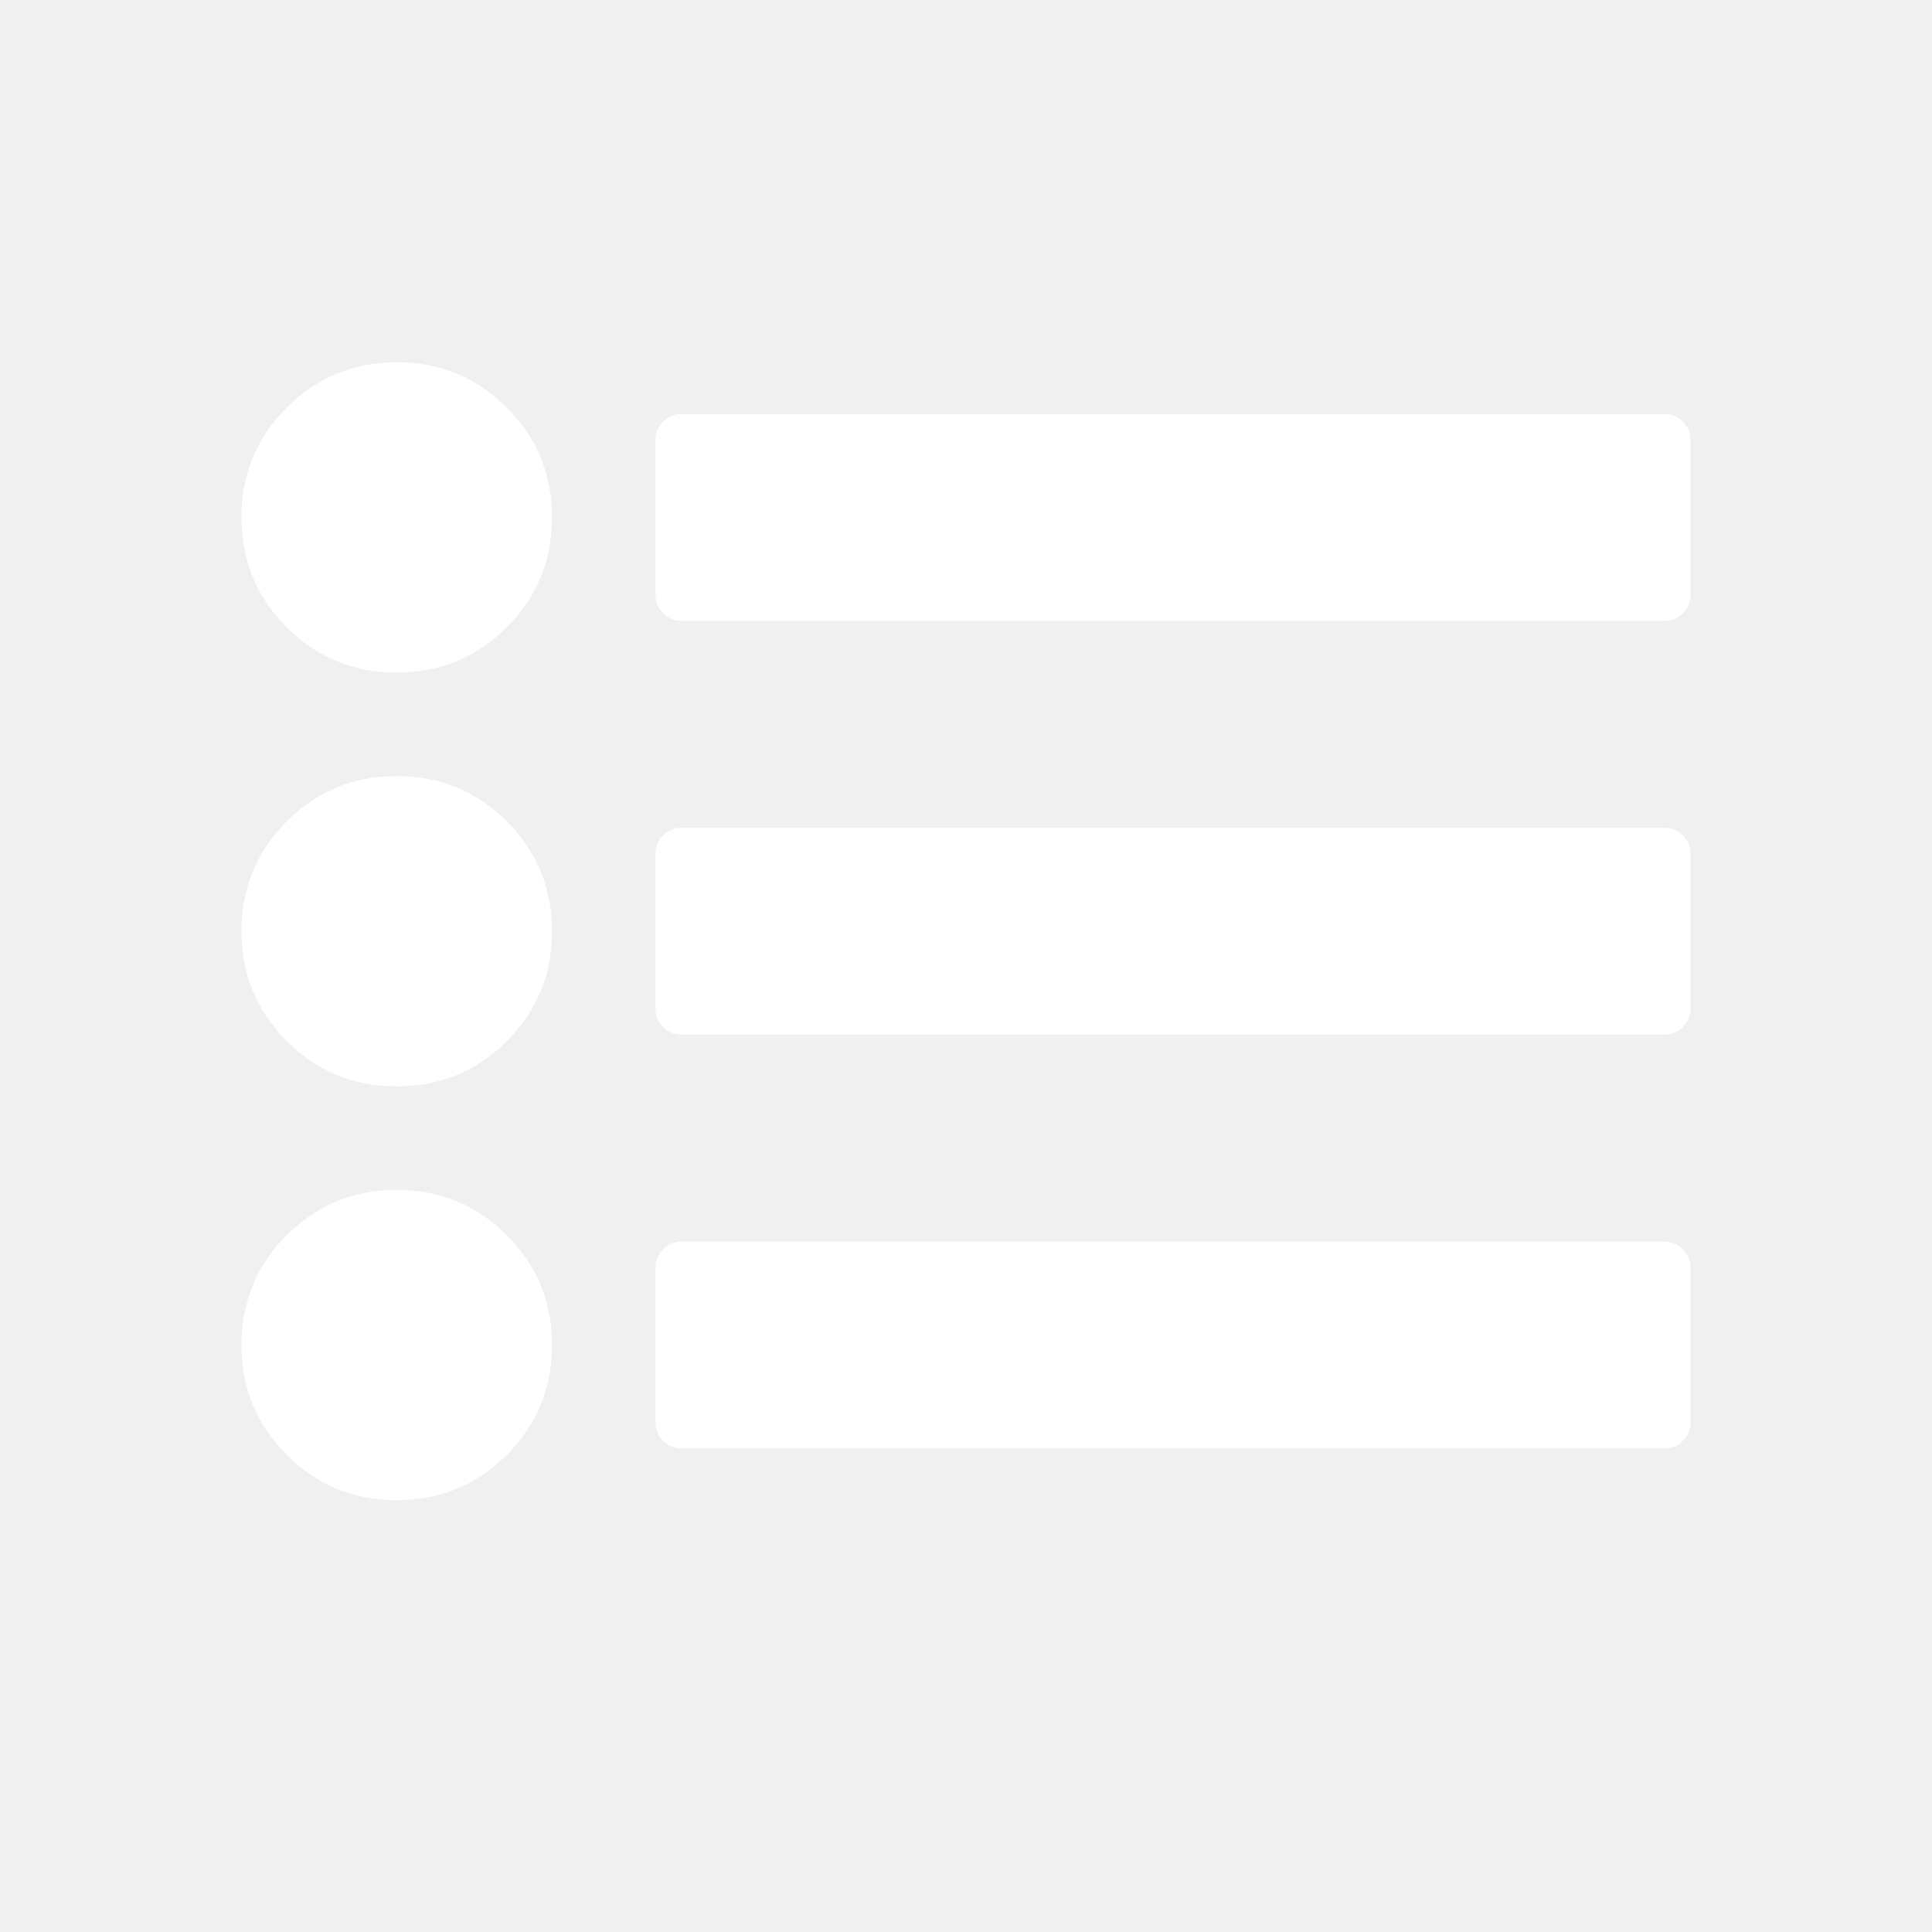
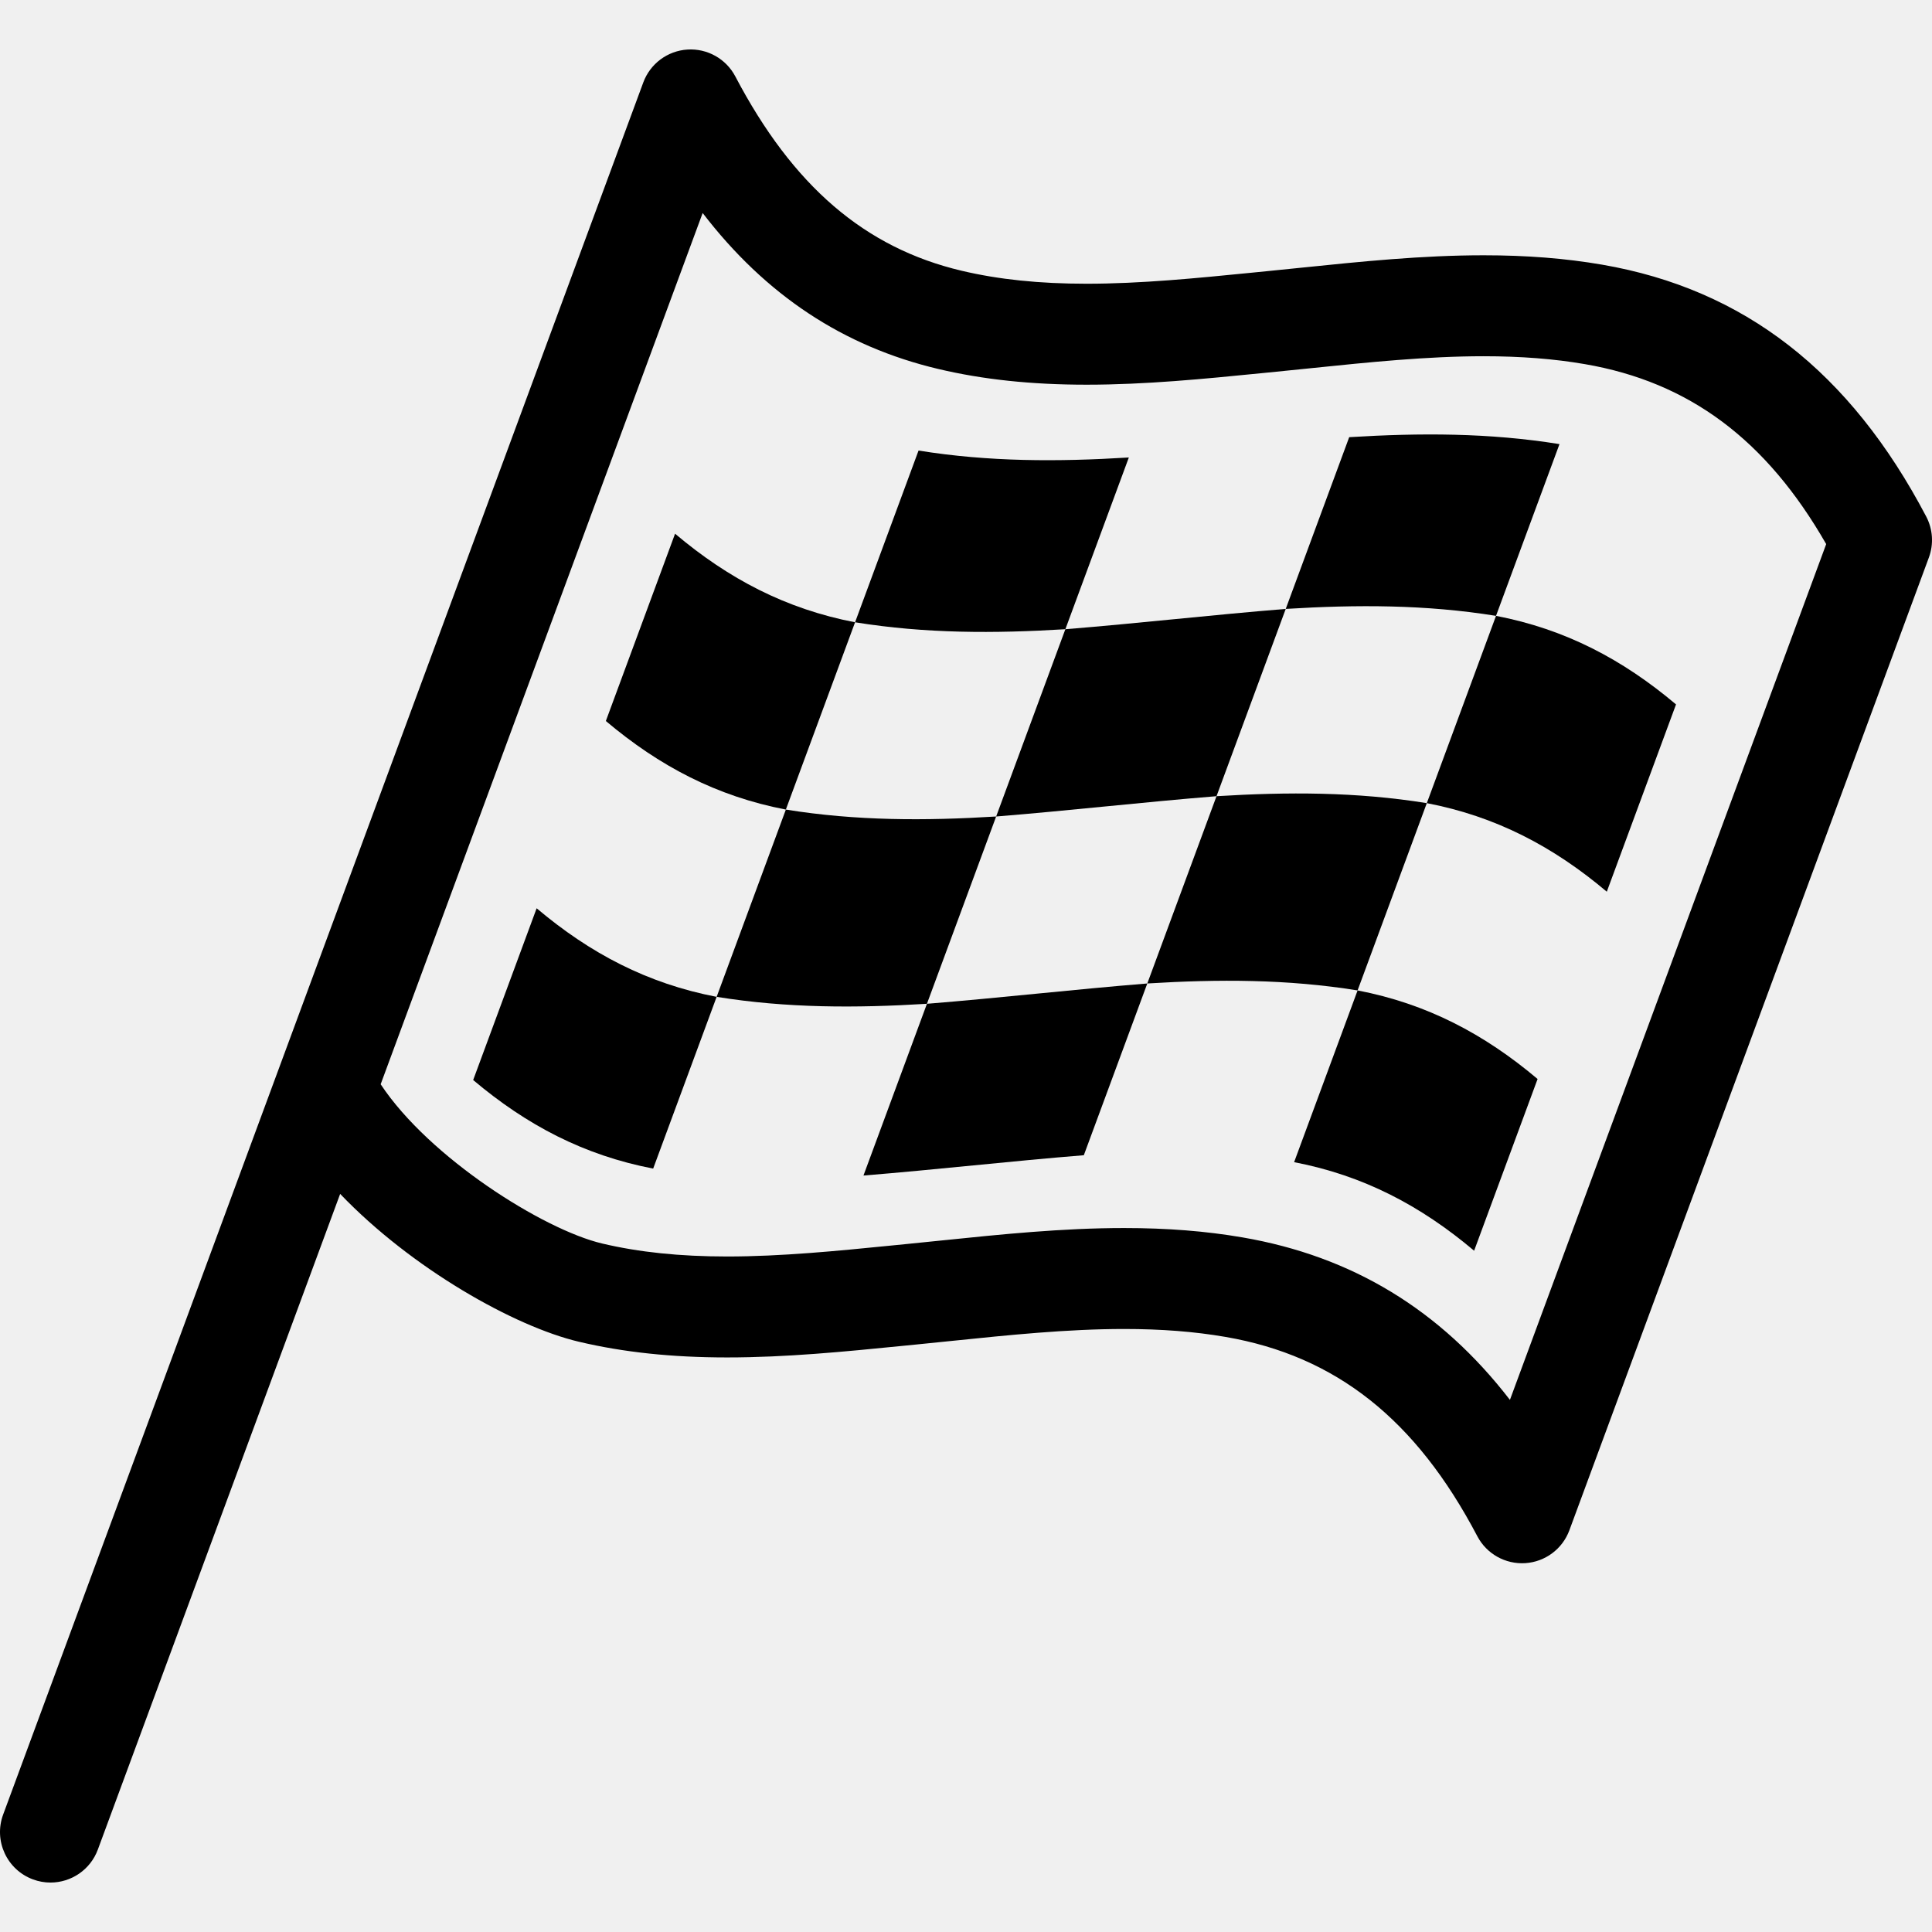
- <svg xmlns="http://www.w3.org/2000/svg" width="32px" height="32px" viewBox="0 0 32 32" version="1.1">
-   <defs />
-   <g id="Page-1" stroke="none" stroke-width="1" fill="none" fill-rule="evenodd">
-     <g id="dep" transform="translate(4, 6)" fill="#ffffff">
-       <g id="Page-1">
-         <path d="M5.143,16.278 C5.143,16.992 4.893,17.599 4.393,18.098 C3.893,18.598 3.286,18.848 2.571,18.848 C1.857,18.848 1.25,18.598 0.75,18.098 C0.25,17.599 0,16.992 0,16.278 C0,15.564 0.25,14.957 0.75,14.457 C1.25,13.958 1.857,13.708 2.571,13.708 C3.286,13.708 3.893,13.958 4.393,14.457 C4.893,14.957 5.143,15.564 5.143,16.278 L5.143,16.278 L5.143,16.278 Z M5.143,9.424 C5.143,10.138 4.893,10.745 4.393,11.245 C3.893,11.744 3.286,11.994 2.571,11.994 C1.857,11.994 1.25,11.744 0.75,11.245 C0.25,10.745 0,10.138 0,9.424 C0,8.71 0.25,8.103 0.75,7.603 C1.25,7.104 1.857,6.854 2.571,6.854 C3.286,6.854 3.893,7.104 4.393,7.603 C4.893,8.103 5.143,8.71 5.143,9.424 L5.143,9.424 L5.143,9.424 Z M24,14.993 L24,17.563 C24,17.679 23.958,17.779 23.873,17.864 C23.788,17.949 23.688,17.991 23.571,17.991 L7.286,17.991 C7.17,17.991 7.069,17.949 6.984,17.864 C6.9,17.779 6.857,17.679 6.857,17.563 L6.857,14.993 C6.857,14.877 6.9,14.776 6.984,14.692 C7.069,14.607 7.17,14.564 7.286,14.564 L23.571,14.564 C23.688,14.564 23.788,14.607 23.873,14.692 C23.958,14.776 24,14.877 24,14.993 L24,14.993 L24,14.993 Z M5.143,2.57 C5.143,3.284 4.893,3.891 4.393,4.391 C3.893,4.89 3.286,5.14 2.571,5.14 C1.857,5.14 1.25,4.89 0.75,4.391 C0.25,3.891 0,3.284 0,2.57 C0,1.856 0.25,1.249 0.75,0.75 C1.25,0.25 1.857,0 2.571,0 C3.286,0 3.893,0.25 4.393,0.75 C4.893,1.249 5.143,1.856 5.143,2.57 L5.143,2.57 L5.143,2.57 Z M24,8.139 L24,10.709 C24,10.825 23.958,10.926 23.873,11.01 C23.788,11.095 23.688,11.137 23.571,11.137 L7.286,11.137 C7.17,11.137 7.069,11.095 6.984,11.01 C6.9,10.926 6.857,10.825 6.857,10.709 L6.857,8.139 C6.857,8.023 6.9,7.922 6.984,7.838 C7.069,7.753 7.17,7.711 7.286,7.711 L23.571,7.711 C23.688,7.711 23.788,7.753 23.873,7.838 C23.958,7.922 24,8.023 24,8.139 L24,8.139 L24,8.139 Z M24,1.285 L24,3.855 C24,3.971 23.958,4.072 23.873,4.156 C23.788,4.241 23.688,4.284 23.571,4.284 L7.286,4.284 C7.17,4.284 7.069,4.241 6.984,4.156 C6.9,4.072 6.857,3.971 6.857,3.855 L6.857,1.285 C6.857,1.169 6.9,1.069 6.984,0.984 C7.069,0.899 7.17,0.857 7.286,0.857 L23.571,0.857 C23.688,0.857 23.788,0.899 23.873,0.984 C23.958,1.069 24,1.169 24,1.285 L24,1.285 L24,1.285 Z" id="Shape" />
-       </g>
+ <svg xmlns="http://www.w3.org/2000/svg" version="1.1" id="Capa_1" x="0px" y="0px" width="478.408px" height="478.408px" viewBox="0 0 478.408 478.408" style="enable-background:new 0 0 478.408 478.408;" xml:space="preserve">
+   <g>
+     <g>
+       <path d="M167.162,132.159c-5.713,15.459-11.426,30.918-17.14,46.379c13.235,11.164,27.443,18.645,44.573,21.93    c5.713-15.459,11.426-30.918,17.139-46.375C194.604,150.793,180.398,143.333,167.162,132.159z" />
+       <path d="M370.448,152.5c5.239-14.178,10.478-28.352,15.717-42.527c-17.443-2.814-34.473-2.797-52.072-1.719    c-5.238,14.176-10.479,28.353-15.717,42.527C335.977,149.702,353.006,149.688,370.448,152.5z" />
+       <path d="M117.168,267.438c13.231,11.17,27.444,18.641,44.572,21.932c5.239-14.176,10.478-28.352,15.717-42.526    c-17.131-3.291-31.337-10.763-44.573-21.933C127.645,239.086,122.406,253.263,117.168,267.438z" />
+       <path d="M365.026,309.708c5.238-14.174,10.478-28.35,15.717-42.524c-13.237-11.168-27.441-18.638-44.572-21.933    c-5.239,14.177-10.479,28.353-15.718,42.527C337.583,291.067,351.792,298.54,365.026,309.708z" />
+       <path d="M213.814,291.089c18.209-1.472,36.357-3.56,54.567-5.029c5.238-14.176,10.478-28.354,15.717-42.529    c-18.209,1.473-36.357,3.562-54.567,5.031C224.292,262.735,219.053,276.911,213.814,291.089z" />
+       <path d="M353.311,198.875c17.129,3.293,31.336,10.762,44.57,21.932c5.716-15.457,11.429-30.918,17.141-46.377    c-13.238-11.168-27.442-18.635-44.573-21.93C364.736,167.959,359.022,183.418,353.311,198.875z" />
+       <path d="M194.596,200.468c-5.712,15.457-11.427,30.918-17.139,46.375c17.442,2.813,34.475,2.797,52.073,1.719    c5.714-15.459,11.427-30.918,17.14-46.377C229.069,203.265,212.039,203.282,194.596,200.468z" />
+       <path d="M263.809,155.809c5.239-14.176,10.479-28.352,15.717-42.525c-17.6,1.08-34.632,1.096-52.073-1.717    c-5.239,14.174-10.478,28.35-15.717,42.525C229.18,156.903,246.206,156.886,263.809,155.809z" />
+       <path d="M301.237,197.157c-5.713,15.457-11.427,30.916-17.14,46.373c17.601-1.076,34.63-1.094,52.072,1.721    c5.713-15.459,11.426-30.916,17.141-46.375C335.866,196.062,318.838,196.081,301.237,197.157z" />
+       <path d="M301.237,197.157c5.713-15.459,11.426-30.918,17.139-46.375c-18.21,1.471-36.358,3.557-54.567,5.027    c-5.713,15.457-11.426,30.918-17.139,46.375C264.879,200.716,283.026,198.627,301.237,197.157z" />
+       <path d="M396.705,65.534c-9.065-1.562-18.66-2.32-29.334-2.32c-15.253,0-30.415,1.56-45.078,3.068    c-2.908,0.299-5.809,0.598-8.7,0.883l-3.806,0.377c-13.428,1.336-27.313,2.717-40.715,2.717    c-11.688,0.001-21.813-1.052-30.958-3.217c-23.964-5.672-41.767-20.959-56.028-48.111c-2.295-4.371-6.95-6.979-11.875-6.661    c-4.927,0.319-9.204,3.509-10.916,8.14L0.778,449.328c-2.393,6.476,0.917,13.665,7.392,16.058    c1.429,0.528,2.892,0.779,4.332,0.779c5.083,0,9.861-3.124,11.727-8.171L84.23,295.64c17.737,18.512,43.149,32.83,59.108,36.605    c11.058,2.616,23.07,3.889,36.724,3.889c14.66,0,29.187-1.445,43.235-2.845l3.731-0.37c2.909-0.286,5.828-0.588,8.754-0.89    c14.049-1.446,28.575-2.941,42.559-2.941c9.24,0,17.451,0.641,25.103,1.959c27.344,4.71,47.165,20.396,62.379,49.364    c2.295,4.37,6.943,6.972,11.875,6.661c4.927-0.319,9.204-3.509,10.916-8.14l89.02-240.878c1.229-3.322,0.988-7.01-0.659-10.146    C458.109,91.993,431.853,71.589,396.705,65.534z M373.893,346.642c-17.228-22.326-39.065-35.558-66.207-40.231    c-9.068-1.562-18.668-2.321-29.347-2.321c-15.266,0-30.442,1.562-45.119,3.073c-2.892,0.298-5.777,0.596-8.65,0.879l-3.751,0.372    c-13.441,1.338-27.34,2.722-40.759,2.722c-11.691,0-21.821-1.053-30.968-3.217c-14.564-3.445-42.809-21.25-54.83-39.432    l79.733-215.739c15.615,20.353,34.875,33.063,58.36,38.622c11.056,2.617,23.066,3.89,36.717,3.889    c14.643,0,29.155-1.443,43.188-2.839l3.785-0.376c2.926-0.288,5.861-0.59,8.806-0.894c14.034-1.443,28.548-2.938,42.519-2.938    c9.236,0,17.444,0.641,25.091,1.957c25.793,4.443,44.894,18.652,59.746,44.564L373.893,346.642z" />
    </g>
  </g>
</svg>
